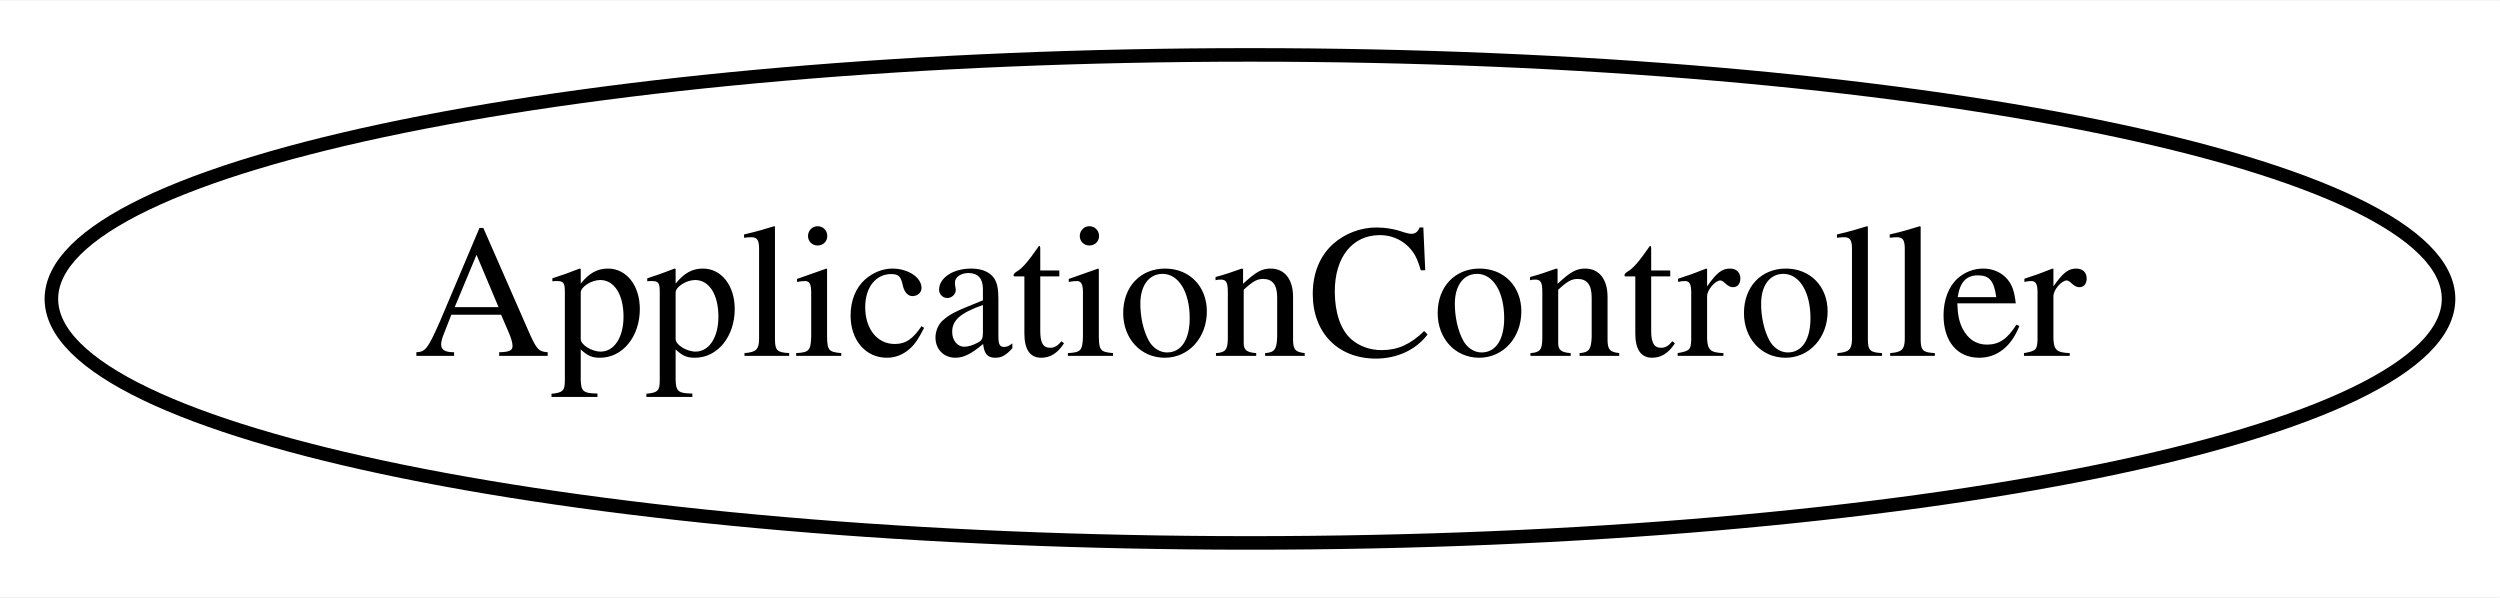
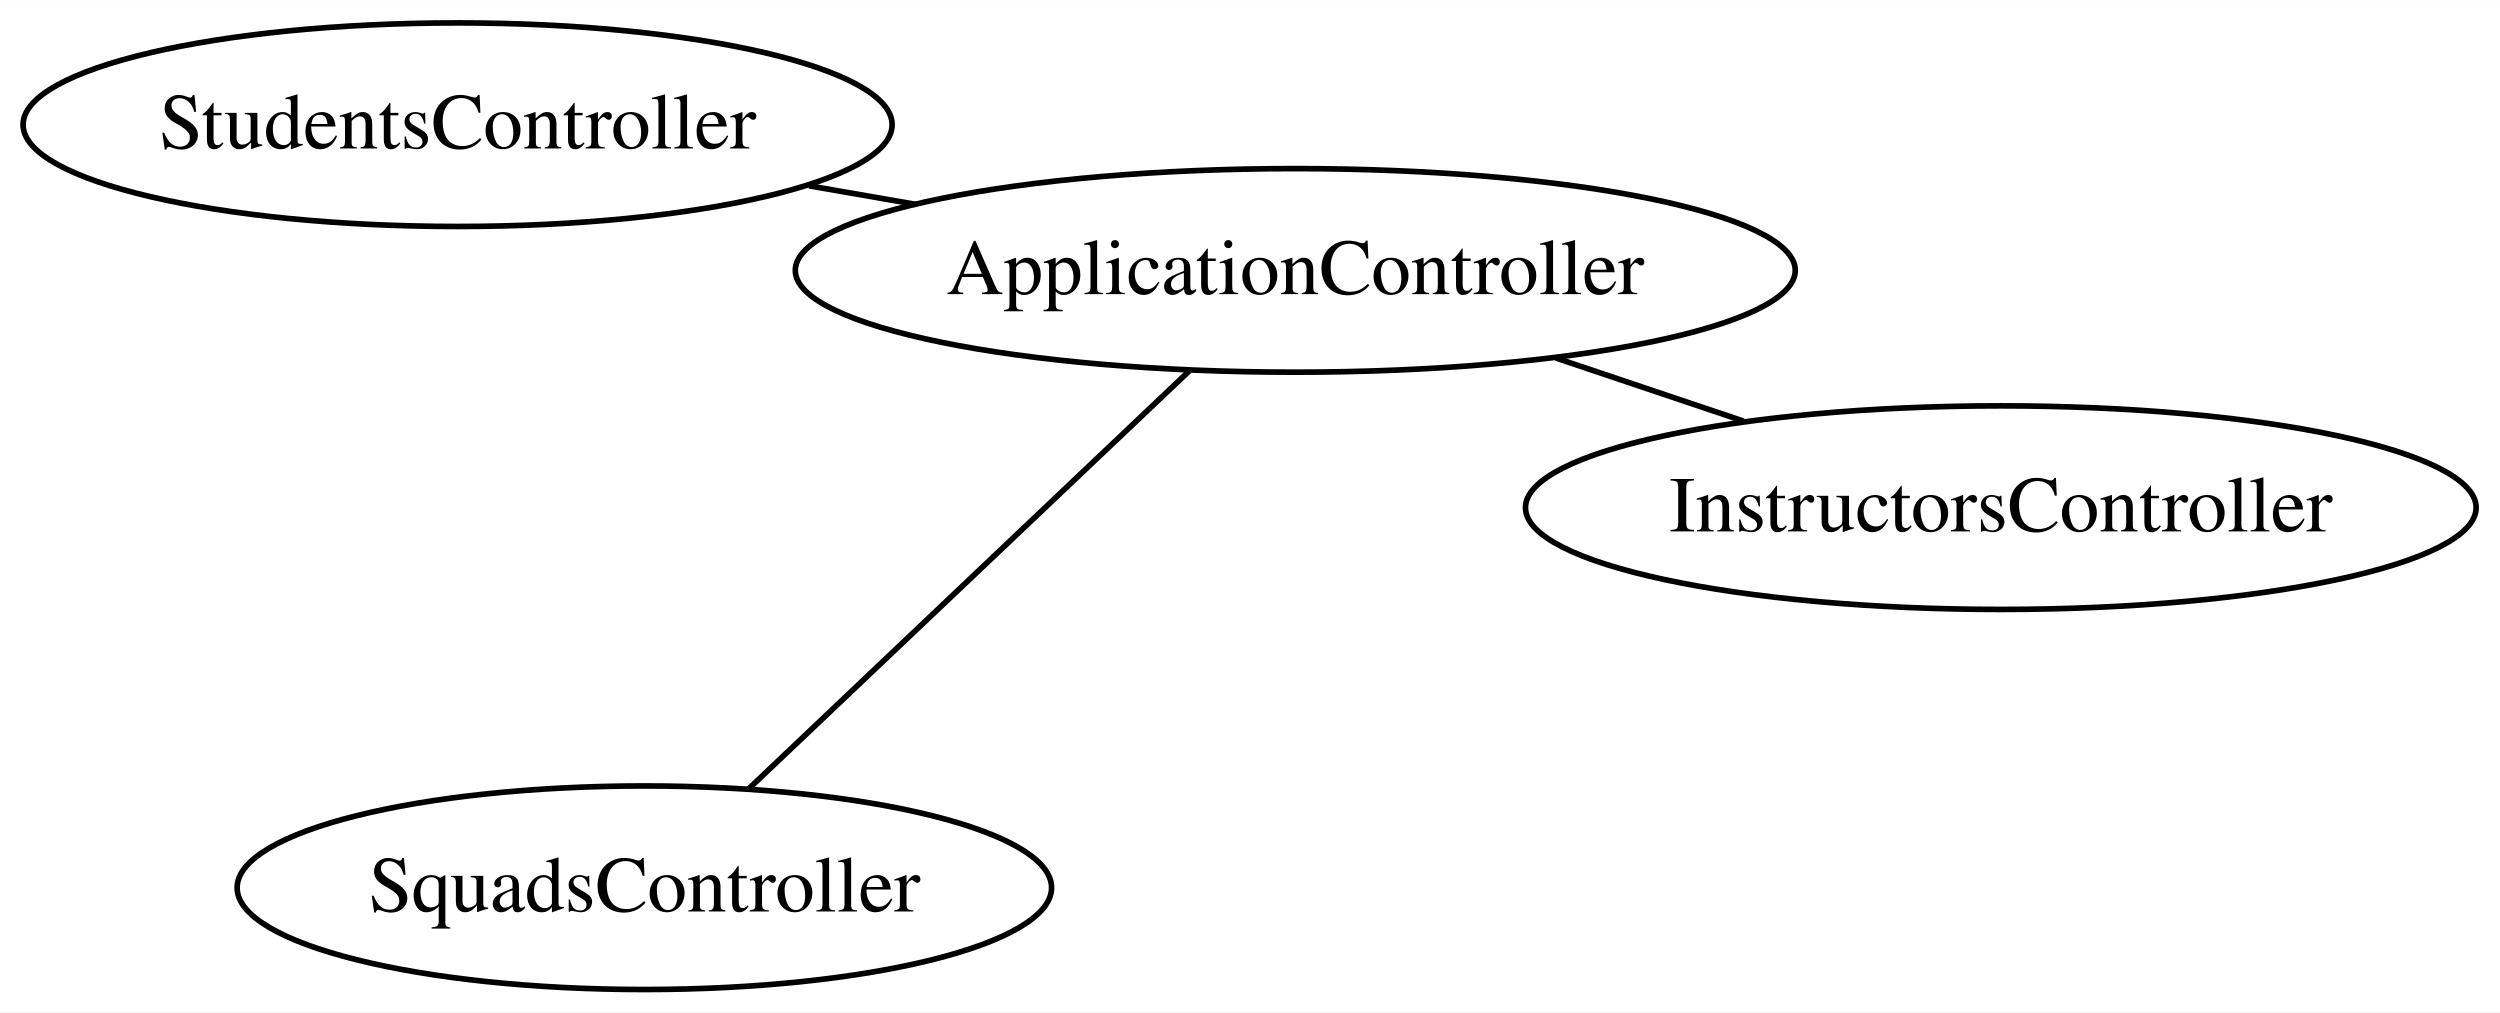
- <svg xmlns="http://www.w3.org/2000/svg" width="184pt" height="44pt" viewBox="0.00 0.00 184.42 44.00">
-   <g id="graph0" class="graph" transform="scale(1 1) rotate(0) translate(4 40)">
-     <polygon fill="white" stroke="none" points="-4,4 -4,-40 180.417,-40 180.417,4 -4,4" />
+ <svg xmlns="http://www.w3.org/2000/svg" width="442pt" height="179pt" viewBox="0.00 0.00 442.10 178.94">
+   <g id="graph0" class="graph" transform="scale(1 1) rotate(0) translate(4 174.936)">
+     <polygon fill="white" stroke="none" points="-4,4 -4,-174.936 438.103,-174.936 438.103,4 -4,4" />
    <g id="node1" class="node">
-       <ellipse fill="none" stroke="black" cx="88.208" cy="-18" rx="88.417" ry="18" />
-       <text text-anchor="middle" x="88.208" y="-13.8" font-family="Times,serif" font-size="14.00">ApplicationController</text>
+       <ellipse fill="none" stroke="black" cx="225.057" cy="-127.17" rx="88.417" ry="18" />
+       <text text-anchor="middle" x="225.057" y="-122.97" font-family="Times,serif" font-size="14.00">ApplicationController</text>
+     </g>
+     <g id="node2" class="node">
+       <ellipse fill="none" stroke="black" cx="349.824" cy="-85.215" rx="84.058" ry="18" />
+       <text text-anchor="middle" x="349.824" y="-81.015" font-family="Times,serif" font-size="14.00">InstructorsController</text>
+     </g>
+     <g id="edge1" class="edge">
+       <path fill="none" stroke="black" d="M271.161,-111.667C281.99,-108.026 293.523,-104.147 304.325,-100.515" />
+     </g>
+     <g id="node3" class="node">
+       <ellipse fill="none" stroke="black" cx="109.947" cy="-18" rx="72.013" ry="18" />
+       <text text-anchor="middle" x="109.947" y="-13.8" font-family="Times,serif" font-size="14.00">SquadsController</text>
+     </g>
+     <g id="edge2" class="edge">
+       <path fill="none" stroke="black" d="M206.306,-109.387C184.773,-88.966 149.677,-55.68 128.309,-35.414" />
+     </g>
+     <g id="node4" class="node">
+       <ellipse fill="none" stroke="black" cx="76.921" cy="-152.936" rx="76.842" ry="18" />
+       <text text-anchor="middle" x="76.921" y="-148.736" font-family="Times,serif" font-size="14.00">StudentsController</text>
+     </g>
+     <g id="edge3" class="edge">
+       <path fill="none" stroke="black" d="M157.924,-138.847C151.646,-139.939 145.302,-141.042 139.073,-142.126" />
    </g>
  </g>
</svg>
